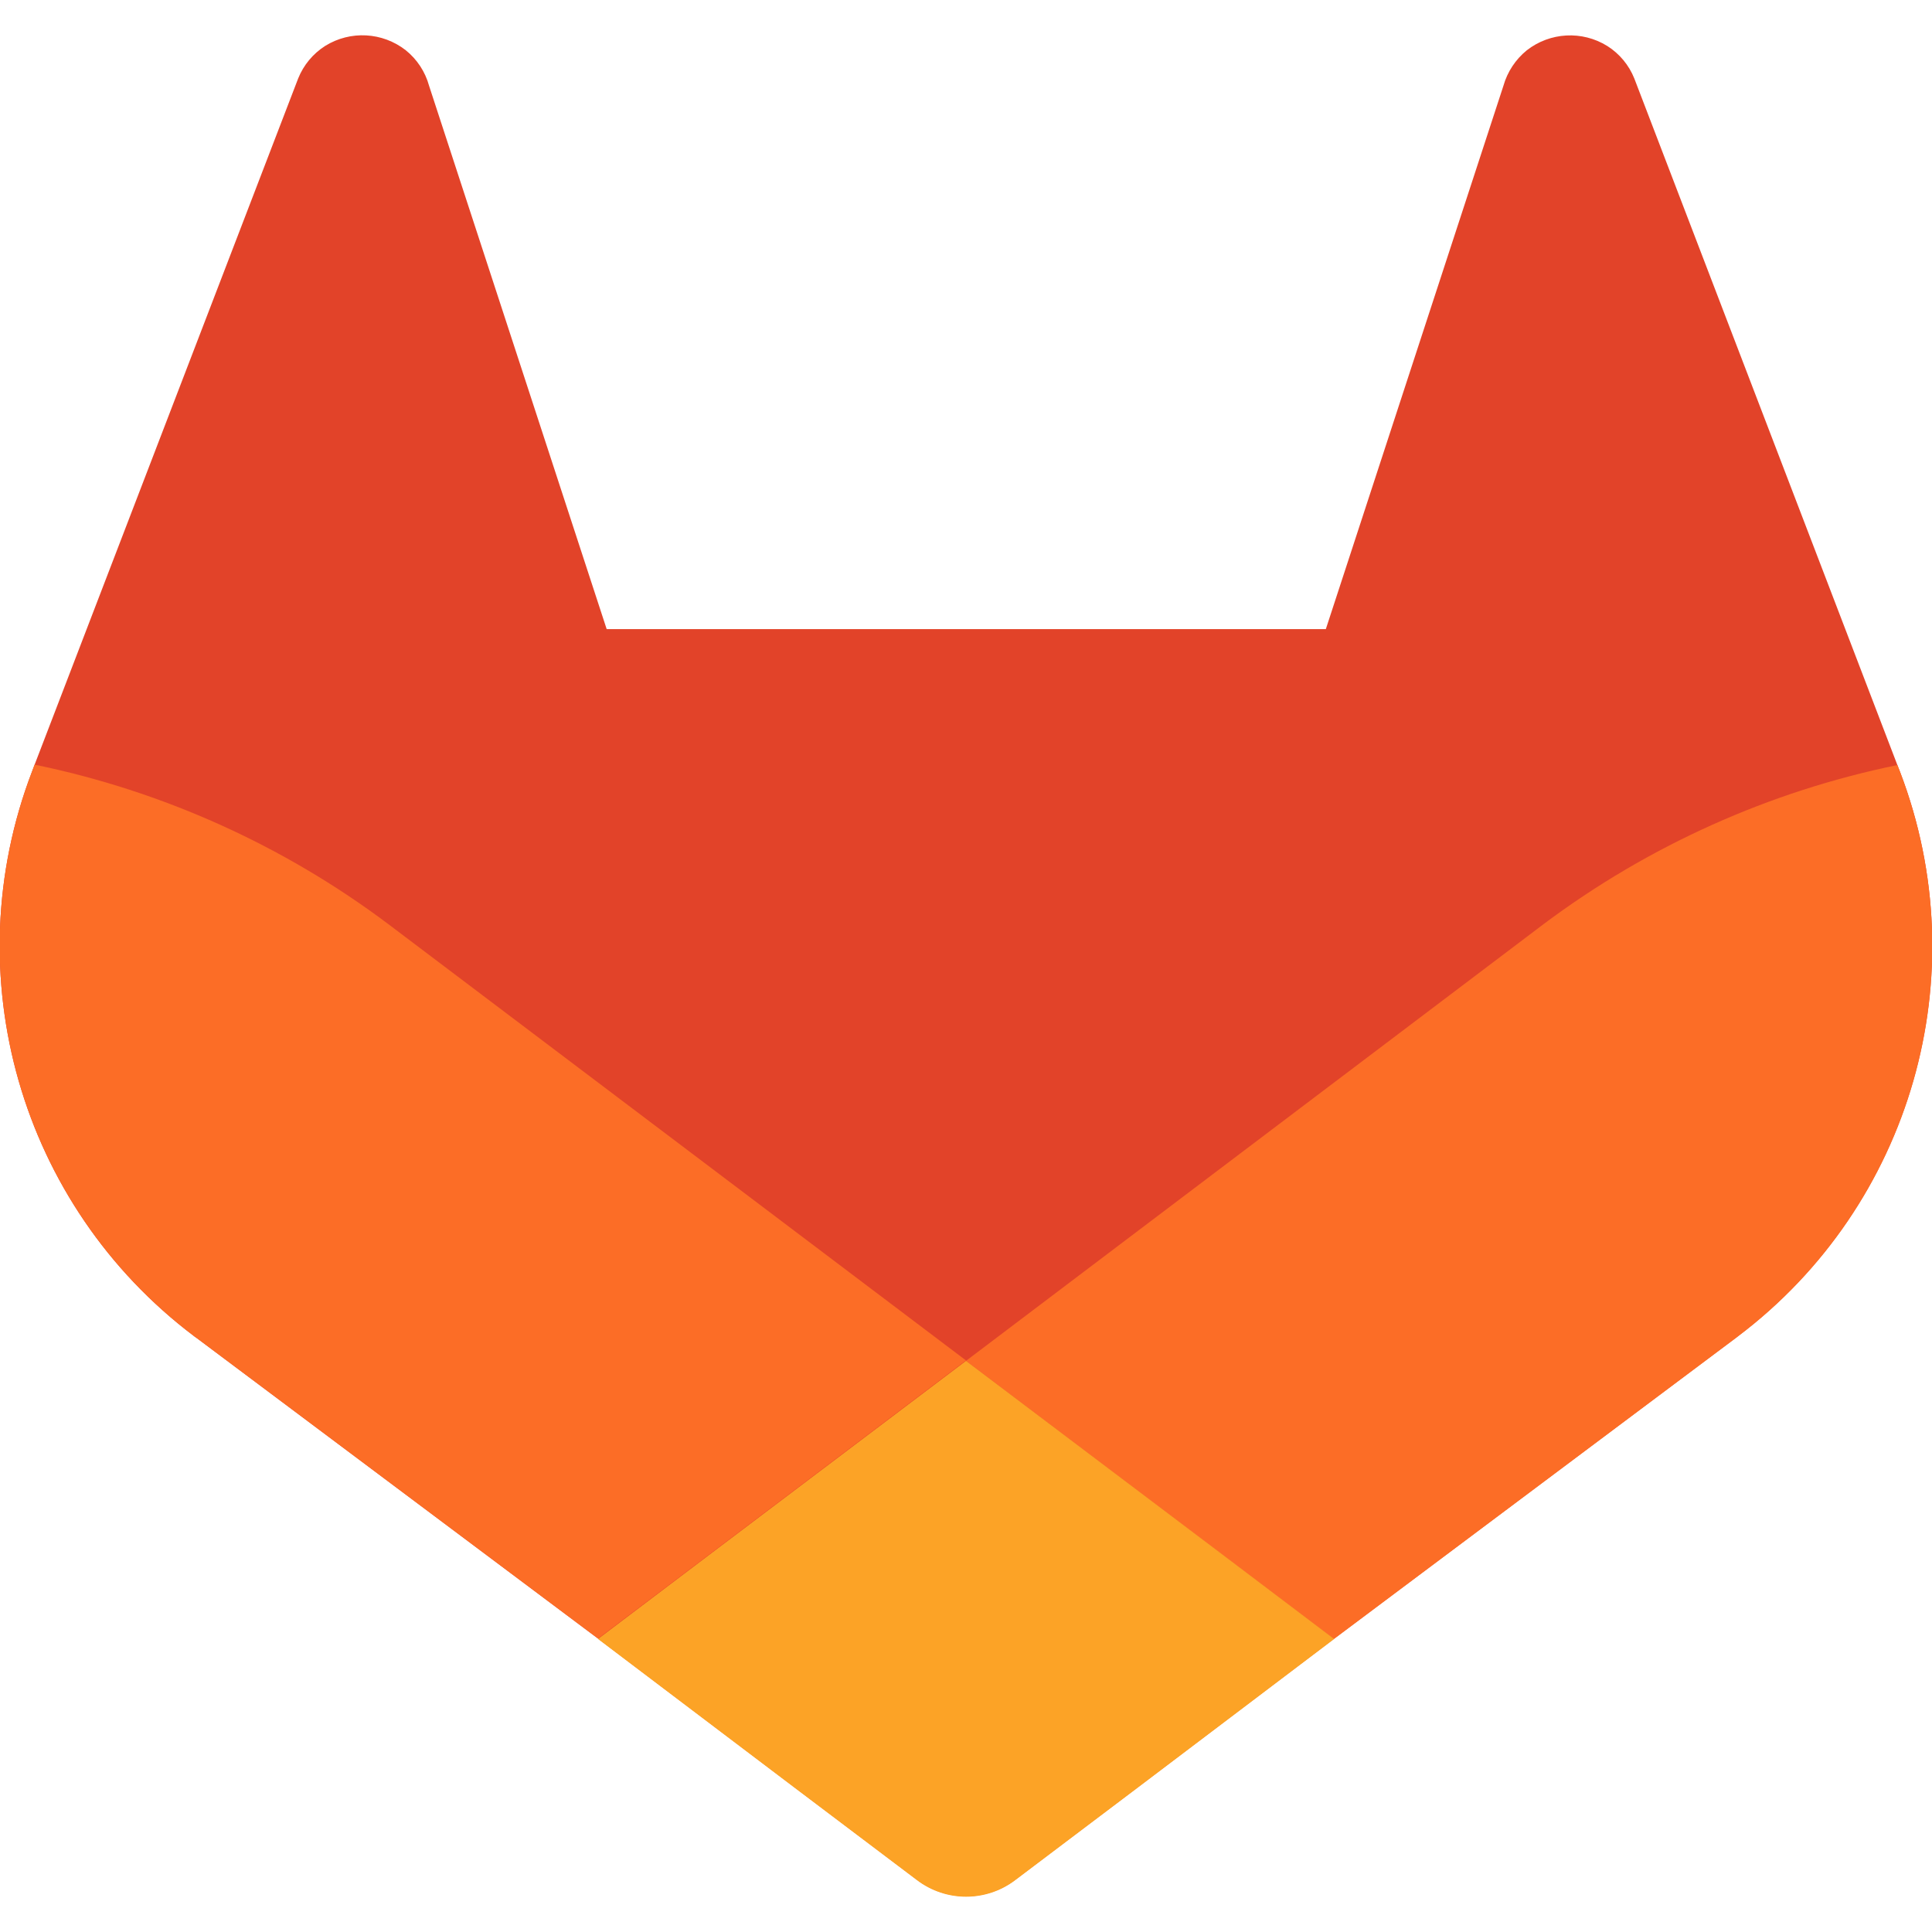
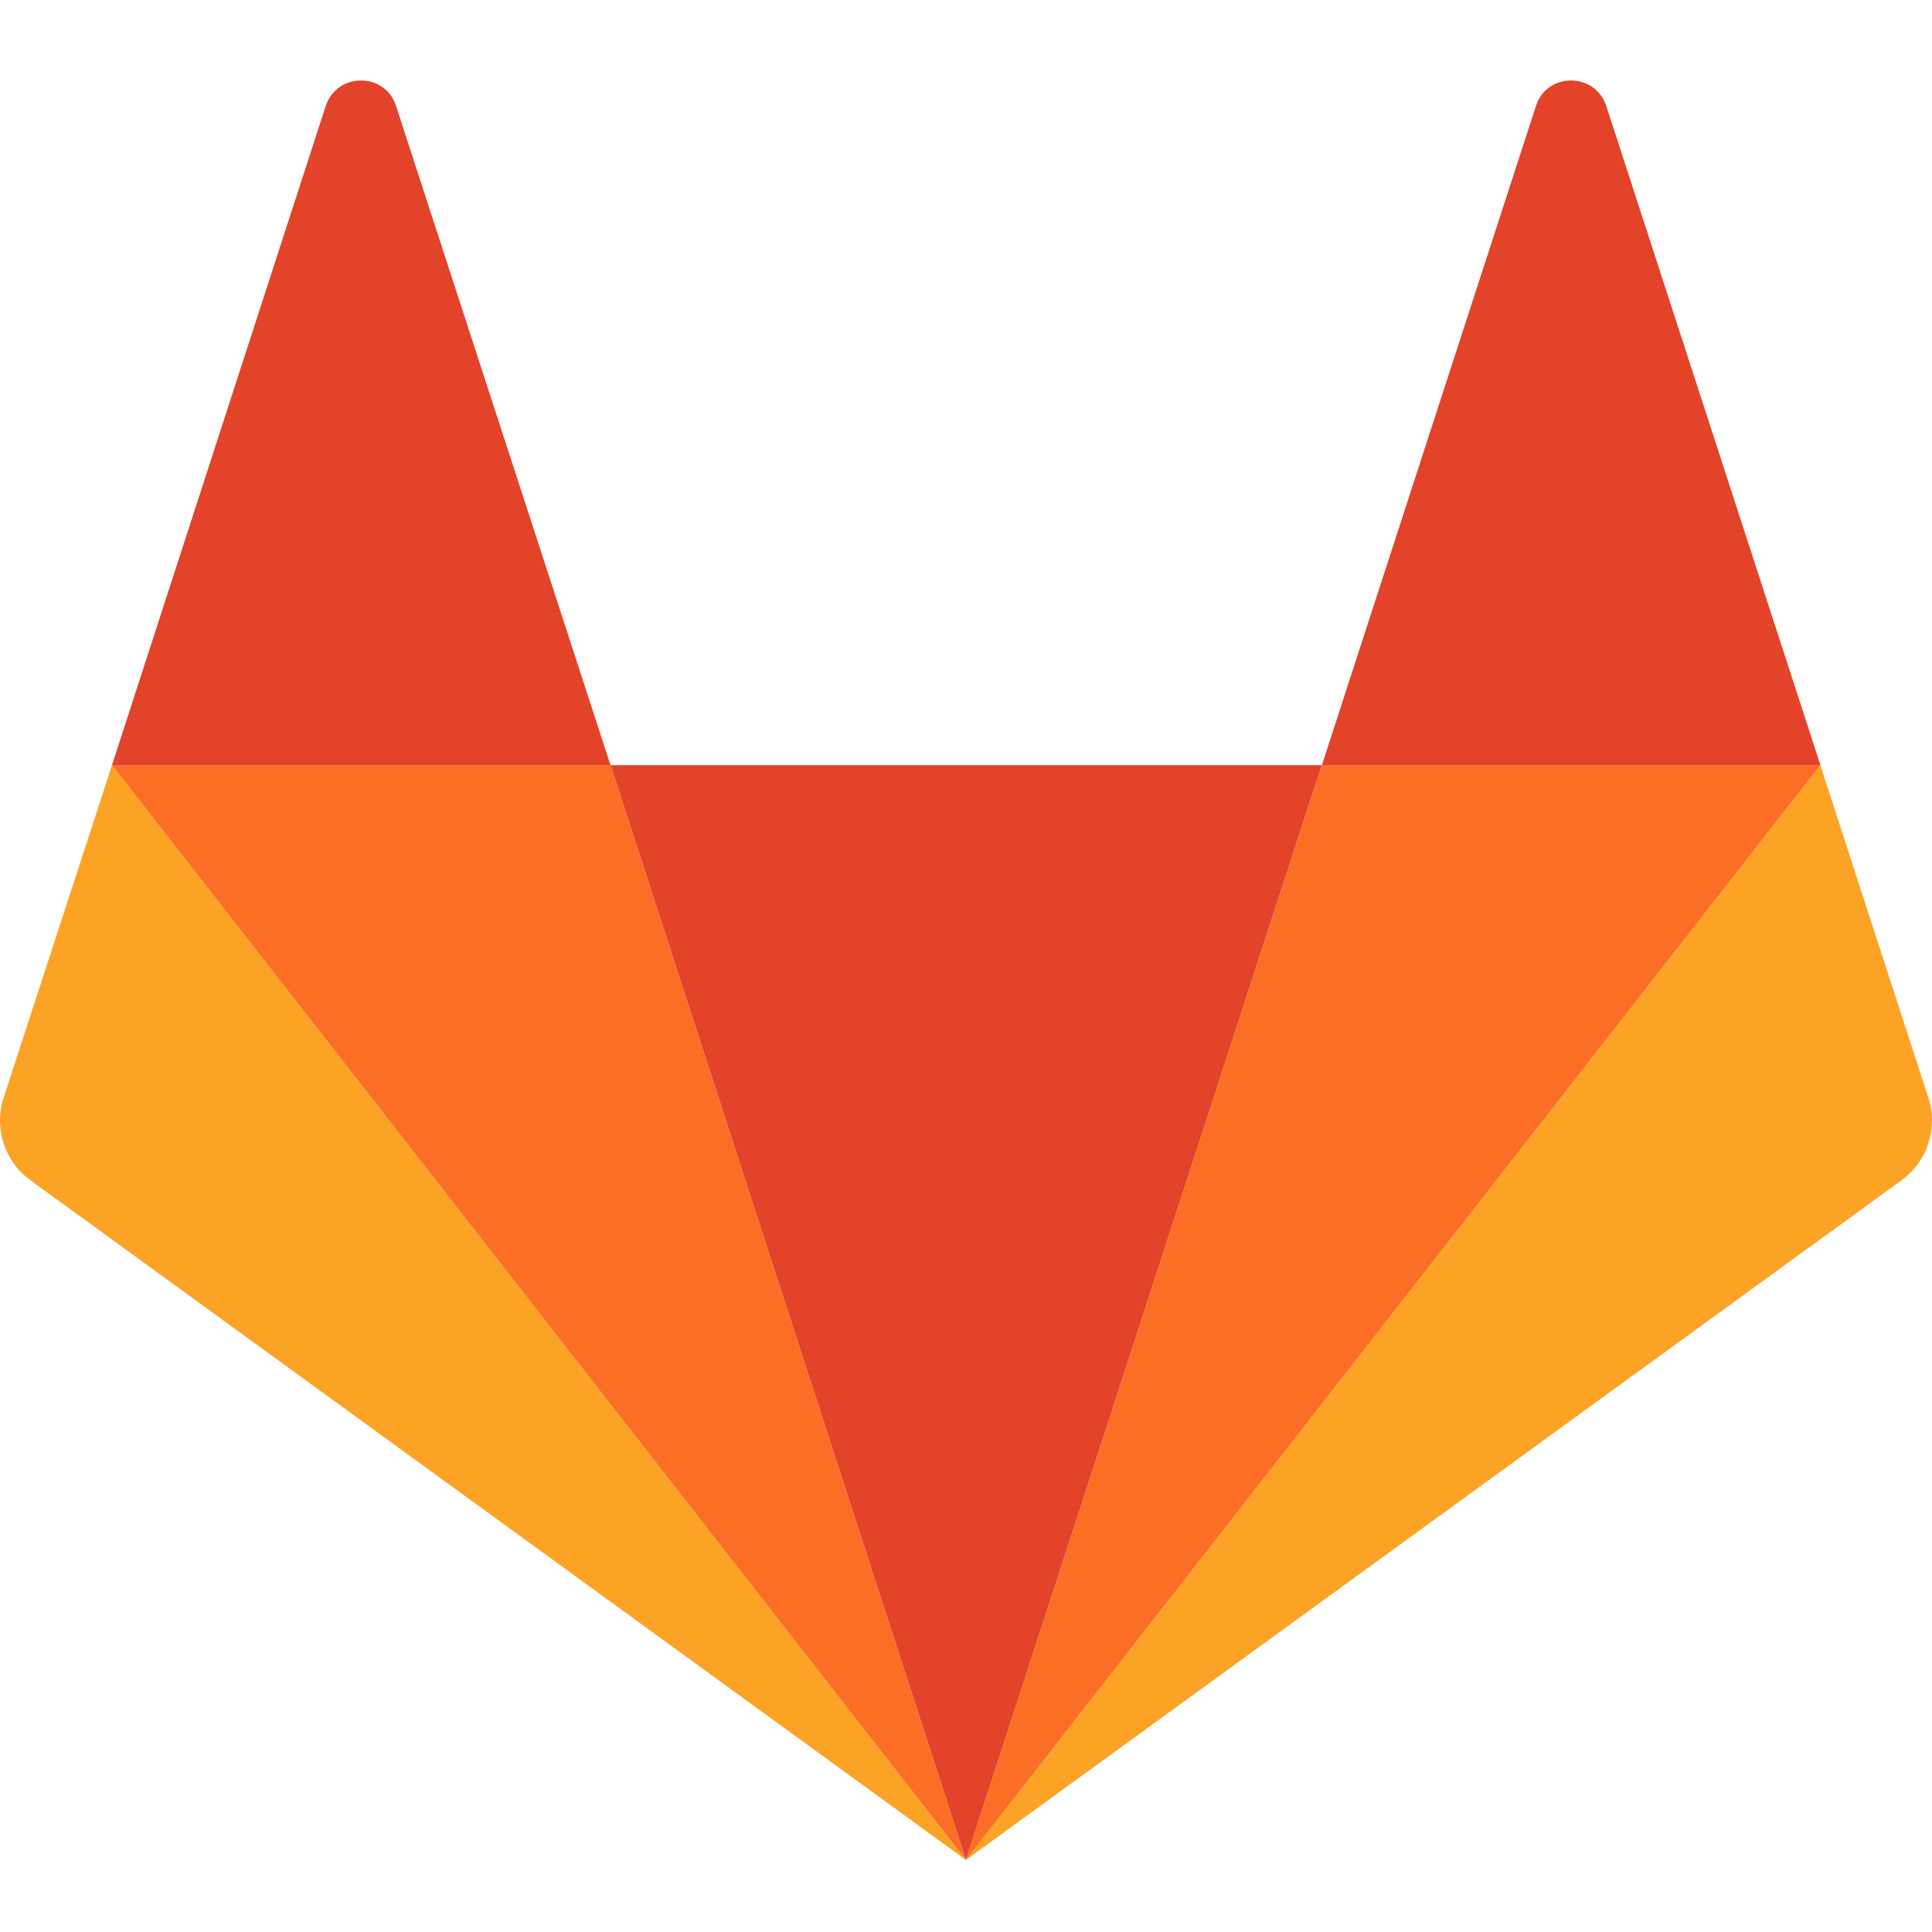
- <svg xmlns="http://www.w3.org/2000/svg" height="192" width="192" id="svg3816" version="1.1">
-   <defs id="defs3805">
-     <style id="style3803">.cls-2{fill:#fc6d26}</style>
-   </defs>
-   <g transform="translate(-94 -94.01)" id="LOGO">
-     <path style="fill:#e24329" id="path3807" d="m282.83 170.73-.27-.69-26.14-68.22a6.81 6.81 0 0 0-2.69-3.24 7 7 0 0 0-8 .43 7 7 0 0 0-2.32 3.52l-17.65 54h-71.47l-17.65-54a6.86 6.86 0 0 0-2.32-3.53 7 7 0 0 0-8-.43 6.87 6.87 0 0 0-2.69 3.24L97.44 170l-.26.69a48.54 48.54 0 0 0 16.1 56.1l.09.07.24.17 39.82 29.82 19.7 14.91 12 9.06a8.07 8.07 0 0 0 9.76 0l12-9.06 19.7-14.91 40.06-30 .1-.08a48.56 48.56 0 0 0 16.08-56.04z" />
-     <path style="fill:#fc6d26" id="path3809" d="m282.83 170.73-.27-.69a88.3 88.3 0 0 0-35.15 15.8L190 229.25c19.55 14.79 36.57 27.64 36.57 27.64l40.06-30 .1-.08a48.56 48.56 0 0 0 16.1-56.08z" class="cls-2" />
-     <path style="fill:#fca326" id="path3811" d="m153.43 256.89 19.7 14.91 12 9.06a8.07 8.07 0 0 0 9.76 0l12-9.06 19.7-14.91S209.55 244 190 229.25c-19.55 14.75-36.57 27.64-36.57 27.64z" />
-     <path style="fill:#fc6d26" id="path3813" d="M132.58 185.84A88.19 88.19 0 0 0 97.44 170l-.26.69a48.54 48.54 0 0 0 16.1 56.1l.09.07.24.17 39.82 29.82L190 229.21z" class="cls-2" />
+ <svg xmlns="http://www.w3.org/2000/svg" fill="none" height="24" viewBox="0 0 24 24" width="24">
+   <path d="m11.999 23.105 4.421-13.6h-8.836z" fill="#e24329" />
+   <path d="m1.391 9.505-1.346 4.132c-.122.375.01.789.331 1.023l11.623 8.445z" fill="#fca326" />
+   <path d="m1.391 9.505h6.193l-2.665-8.191c-.136-.419-.731-.419-.872 0z" fill="#e24329" />
+   <path d="m22.613 9.505 1.342 4.132c.122.375-.01.789-.331 1.023l-11.625 8.445z" fill="#fca326" />
+   <path d="m22.614 9.505h-6.193l2.66-8.191c.136-.419.731-.419.872 0z" fill="#e24329" />
+   <g fill="#fc6d26">
+     <path d="m11.999 23.105 4.421-13.6h6.193z" />
+     <path d="m11.999 23.105-10.608-13.6h6.193z" />
  </g>
</svg>
